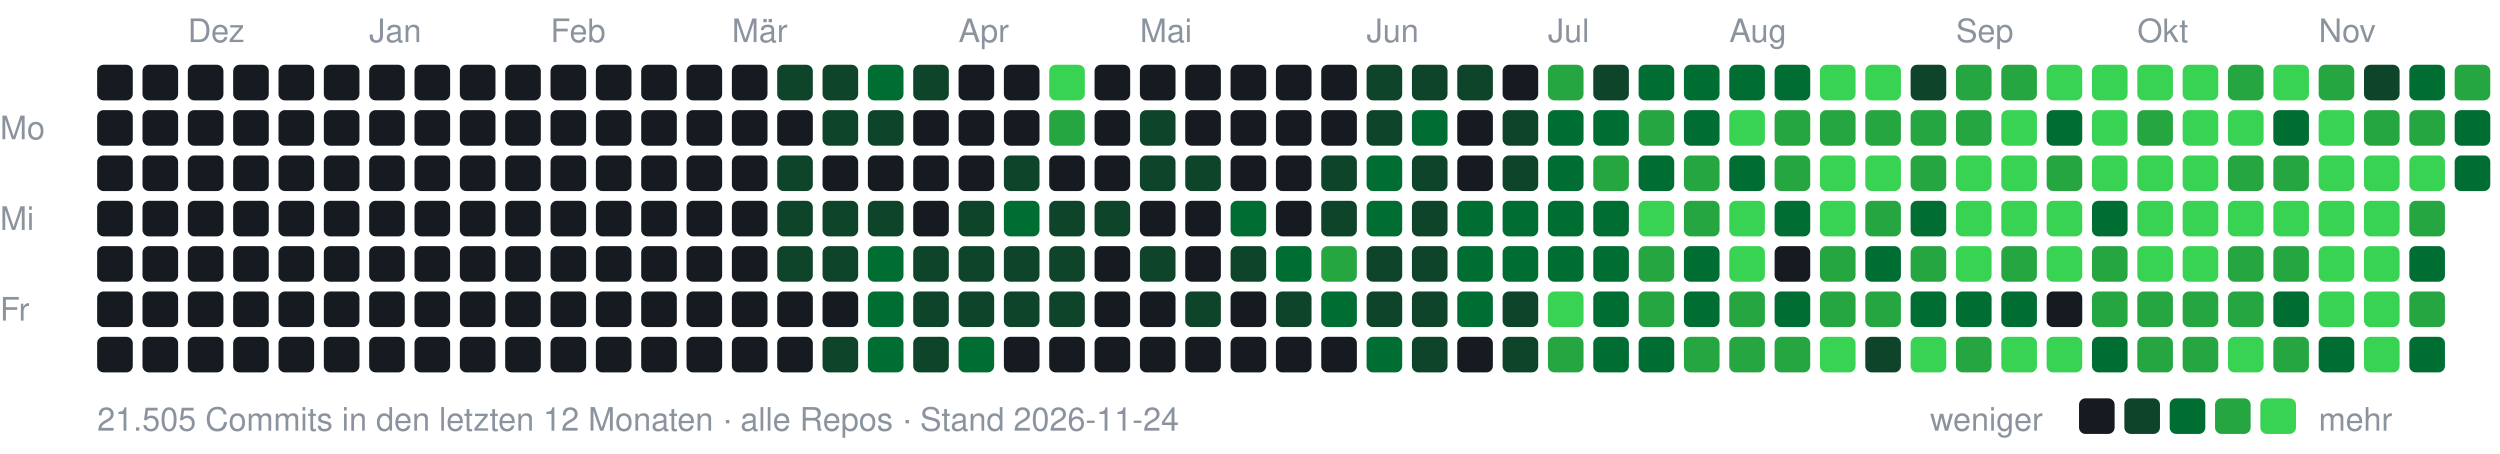
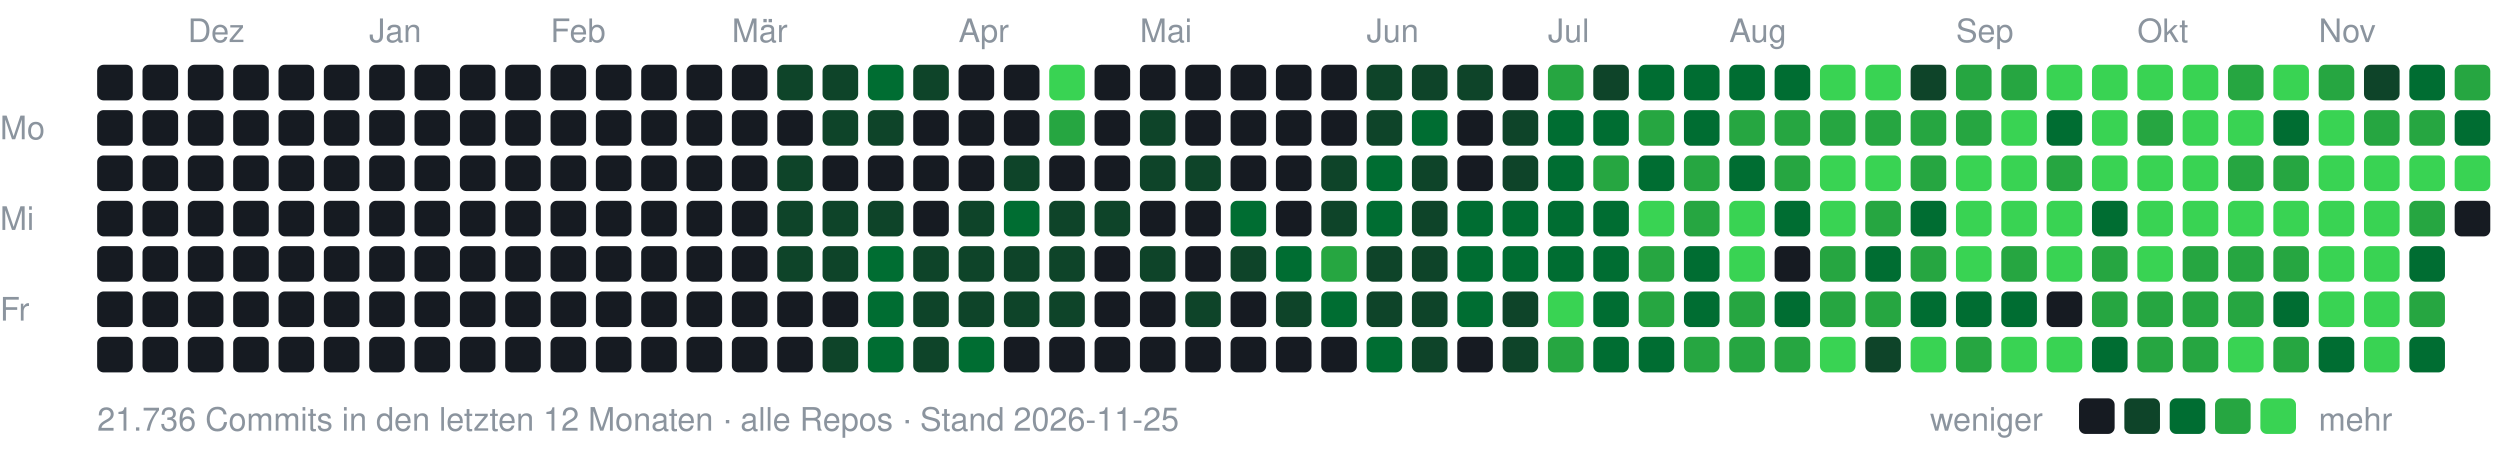
<svg xmlns="http://www.w3.org/2000/svg" viewBox="0 0 772 140" width="772" height="140">
  <g font-family="-apple-system,BlinkMacSystemFont,Segoe UI,Helvetica,Arial,sans-serif" font-size="10" fill="#8b949e">
    <text x="58" y="13">Dez</text>
    <text x="114" y="13">Jan</text>
    <text x="170" y="13">Feb</text>
    <text x="226" y="13">Mär</text>
    <text x="296" y="13">Apr</text>
    <text x="352" y="13">Mai</text>
    <text x="422" y="13">Jun</text>
    <text x="478" y="13">Jul</text>
    <text x="534" y="13">Aug</text>
    <text x="604" y="13">Sep</text>
    <text x="660" y="13">Okt</text>
    <text x="716" y="13">Nov</text>
    <text x="0" y="43">Mo</text>
    <text x="0" y="71">Mi</text>
    <text x="0" y="99">Fr</text>
    <rect x="30" y="20" width="11" height="11" rx="2" fill="#161b22" />
    <rect x="30" y="34" width="11" height="11" rx="2" fill="#161b22" />
    <rect x="30" y="48" width="11" height="11" rx="2" fill="#161b22" />
    <rect x="30" y="62" width="11" height="11" rx="2" fill="#161b22" />
    <rect x="30" y="76" width="11" height="11" rx="2" fill="#161b22" />
    <rect x="30" y="90" width="11" height="11" rx="2" fill="#161b22" />
    <rect x="30" y="104" width="11" height="11" rx="2" fill="#161b22" />
    <rect x="44" y="20" width="11" height="11" rx="2" fill="#161b22" />
    <rect x="44" y="34" width="11" height="11" rx="2" fill="#161b22" />
    <rect x="44" y="48" width="11" height="11" rx="2" fill="#161b22" />
    <rect x="44" y="62" width="11" height="11" rx="2" fill="#161b22" />
    <rect x="44" y="76" width="11" height="11" rx="2" fill="#161b22" />
    <rect x="44" y="90" width="11" height="11" rx="2" fill="#161b22" />
    <rect x="44" y="104" width="11" height="11" rx="2" fill="#161b22" />
    <rect x="58" y="20" width="11" height="11" rx="2" fill="#161b22" />
    <rect x="58" y="34" width="11" height="11" rx="2" fill="#161b22" />
    <rect x="58" y="48" width="11" height="11" rx="2" fill="#161b22" />
    <rect x="58" y="62" width="11" height="11" rx="2" fill="#161b22" />
    <rect x="58" y="76" width="11" height="11" rx="2" fill="#161b22" />
    <rect x="58" y="90" width="11" height="11" rx="2" fill="#161b22" />
    <rect x="58" y="104" width="11" height="11" rx="2" fill="#161b22" />
    <rect x="72" y="20" width="11" height="11" rx="2" fill="#161b22" />
    <rect x="72" y="34" width="11" height="11" rx="2" fill="#161b22" />
    <rect x="72" y="48" width="11" height="11" rx="2" fill="#161b22" />
    <rect x="72" y="62" width="11" height="11" rx="2" fill="#161b22" />
    <rect x="72" y="76" width="11" height="11" rx="2" fill="#161b22" />
    <rect x="72" y="90" width="11" height="11" rx="2" fill="#161b22" />
    <rect x="72" y="104" width="11" height="11" rx="2" fill="#161b22" />
    <rect x="86" y="20" width="11" height="11" rx="2" fill="#161b22" />
    <rect x="86" y="34" width="11" height="11" rx="2" fill="#161b22" />
    <rect x="86" y="48" width="11" height="11" rx="2" fill="#161b22" />
    <rect x="86" y="62" width="11" height="11" rx="2" fill="#161b22" />
    <rect x="86" y="76" width="11" height="11" rx="2" fill="#161b22" />
    <rect x="86" y="90" width="11" height="11" rx="2" fill="#161b22" />
    <rect x="86" y="104" width="11" height="11" rx="2" fill="#161b22" />
    <rect x="100" y="20" width="11" height="11" rx="2" fill="#161b22" />
    <rect x="100" y="34" width="11" height="11" rx="2" fill="#161b22" />
    <rect x="100" y="48" width="11" height="11" rx="2" fill="#161b22" />
    <rect x="100" y="62" width="11" height="11" rx="2" fill="#161b22" />
    <rect x="100" y="76" width="11" height="11" rx="2" fill="#161b22" />
    <rect x="100" y="90" width="11" height="11" rx="2" fill="#161b22" />
    <rect x="100" y="104" width="11" height="11" rx="2" fill="#161b22" />
    <rect x="114" y="20" width="11" height="11" rx="2" fill="#161b22" />
    <rect x="114" y="34" width="11" height="11" rx="2" fill="#161b22" />
    <rect x="114" y="48" width="11" height="11" rx="2" fill="#161b22" />
    <rect x="114" y="62" width="11" height="11" rx="2" fill="#161b22" />
    <rect x="114" y="76" width="11" height="11" rx="2" fill="#161b22" />
    <rect x="114" y="90" width="11" height="11" rx="2" fill="#161b22" />
    <rect x="114" y="104" width="11" height="11" rx="2" fill="#161b22" />
    <rect x="128" y="20" width="11" height="11" rx="2" fill="#161b22" />
    <rect x="128" y="34" width="11" height="11" rx="2" fill="#161b22" />
    <rect x="128" y="48" width="11" height="11" rx="2" fill="#161b22" />
    <rect x="128" y="62" width="11" height="11" rx="2" fill="#161b22" />
    <rect x="128" y="76" width="11" height="11" rx="2" fill="#161b22" />
    <rect x="128" y="90" width="11" height="11" rx="2" fill="#161b22" />
    <rect x="128" y="104" width="11" height="11" rx="2" fill="#161b22" />
    <rect x="142" y="20" width="11" height="11" rx="2" fill="#161b22" />
    <rect x="142" y="34" width="11" height="11" rx="2" fill="#161b22" />
    <rect x="142" y="48" width="11" height="11" rx="2" fill="#161b22" />
    <rect x="142" y="62" width="11" height="11" rx="2" fill="#161b22" />
    <rect x="142" y="76" width="11" height="11" rx="2" fill="#161b22" />
    <rect x="142" y="90" width="11" height="11" rx="2" fill="#161b22" />
    <rect x="142" y="104" width="11" height="11" rx="2" fill="#161b22" />
    <rect x="156" y="20" width="11" height="11" rx="2" fill="#161b22" />
    <rect x="156" y="34" width="11" height="11" rx="2" fill="#161b22" />
    <rect x="156" y="48" width="11" height="11" rx="2" fill="#161b22" />
    <rect x="156" y="62" width="11" height="11" rx="2" fill="#161b22" />
    <rect x="156" y="76" width="11" height="11" rx="2" fill="#161b22" />
    <rect x="156" y="90" width="11" height="11" rx="2" fill="#161b22" />
    <rect x="156" y="104" width="11" height="11" rx="2" fill="#161b22" />
    <rect x="170" y="20" width="11" height="11" rx="2" fill="#161b22" />
    <rect x="170" y="34" width="11" height="11" rx="2" fill="#161b22" />
    <rect x="170" y="48" width="11" height="11" rx="2" fill="#161b22" />
    <rect x="170" y="62" width="11" height="11" rx="2" fill="#161b22" />
    <rect x="170" y="76" width="11" height="11" rx="2" fill="#161b22" />
    <rect x="170" y="90" width="11" height="11" rx="2" fill="#161b22" />
    <rect x="170" y="104" width="11" height="11" rx="2" fill="#161b22" />
    <rect x="184" y="20" width="11" height="11" rx="2" fill="#161b22" />
    <rect x="184" y="34" width="11" height="11" rx="2" fill="#161b22" />
    <rect x="184" y="48" width="11" height="11" rx="2" fill="#161b22" />
    <rect x="184" y="62" width="11" height="11" rx="2" fill="#161b22" />
    <rect x="184" y="76" width="11" height="11" rx="2" fill="#161b22" />
    <rect x="184" y="90" width="11" height="11" rx="2" fill="#161b22" />
    <rect x="184" y="104" width="11" height="11" rx="2" fill="#161b22" />
    <rect x="198" y="20" width="11" height="11" rx="2" fill="#161b22" />
    <rect x="198" y="34" width="11" height="11" rx="2" fill="#161b22" />
    <rect x="198" y="48" width="11" height="11" rx="2" fill="#161b22" />
    <rect x="198" y="62" width="11" height="11" rx="2" fill="#161b22" />
    <rect x="198" y="76" width="11" height="11" rx="2" fill="#161b22" />
    <rect x="198" y="90" width="11" height="11" rx="2" fill="#161b22" />
    <rect x="198" y="104" width="11" height="11" rx="2" fill="#161b22" />
    <rect x="212" y="20" width="11" height="11" rx="2" fill="#161b22" />
    <rect x="212" y="34" width="11" height="11" rx="2" fill="#161b22" />
    <rect x="212" y="48" width="11" height="11" rx="2" fill="#161b22" />
    <rect x="212" y="62" width="11" height="11" rx="2" fill="#161b22" />
    <rect x="212" y="76" width="11" height="11" rx="2" fill="#161b22" />
    <rect x="212" y="90" width="11" height="11" rx="2" fill="#161b22" />
    <rect x="212" y="104" width="11" height="11" rx="2" fill="#161b22" />
    <rect x="226" y="20" width="11" height="11" rx="2" fill="#161b22" />
    <rect x="226" y="34" width="11" height="11" rx="2" fill="#161b22" />
    <rect x="226" y="48" width="11" height="11" rx="2" fill="#161b22" />
    <rect x="226" y="62" width="11" height="11" rx="2" fill="#161b22" />
    <rect x="226" y="76" width="11" height="11" rx="2" fill="#161b22" />
    <rect x="226" y="90" width="11" height="11" rx="2" fill="#161b22" />
    <rect x="226" y="104" width="11" height="11" rx="2" fill="#161b22" />
    <rect x="240" y="20" width="11" height="11" rx="2" fill="#0e4429" />
    <rect x="240" y="34" width="11" height="11" rx="2" fill="#161b22" />
    <rect x="240" y="48" width="11" height="11" rx="2" fill="#0e4429" />
    <rect x="240" y="62" width="11" height="11" rx="2" fill="#0e4429" />
    <rect x="240" y="76" width="11" height="11" rx="2" fill="#0e4429" />
    <rect x="240" y="90" width="11" height="11" rx="2" fill="#161b22" />
    <rect x="240" y="104" width="11" height="11" rx="2" fill="#161b22" />
    <rect x="254" y="20" width="11" height="11" rx="2" fill="#0e4429" />
    <rect x="254" y="34" width="11" height="11" rx="2" fill="#0e4429" />
    <rect x="254" y="48" width="11" height="11" rx="2" fill="#161b22" />
    <rect x="254" y="62" width="11" height="11" rx="2" fill="#0e4429" />
    <rect x="254" y="76" width="11" height="11" rx="2" fill="#0e4429" />
    <rect x="254" y="90" width="11" height="11" rx="2" fill="#161b22" />
    <rect x="254" y="104" width="11" height="11" rx="2" fill="#0e4429" />
    <rect x="268" y="20" width="11" height="11" rx="2" fill="#006d32" />
    <rect x="268" y="34" width="11" height="11" rx="2" fill="#0e4429" />
    <rect x="268" y="48" width="11" height="11" rx="2" fill="#161b22" />
    <rect x="268" y="62" width="11" height="11" rx="2" fill="#0e4429" />
    <rect x="268" y="76" width="11" height="11" rx="2" fill="#006d32" />
    <rect x="268" y="90" width="11" height="11" rx="2" fill="#006d32" />
    <rect x="268" y="104" width="11" height="11" rx="2" fill="#006d32" />
    <rect x="282" y="20" width="11" height="11" rx="2" fill="#0e4429" />
    <rect x="282" y="34" width="11" height="11" rx="2" fill="#161b22" />
    <rect x="282" y="48" width="11" height="11" rx="2" fill="#161b22" />
    <rect x="282" y="62" width="11" height="11" rx="2" fill="#161b22" />
    <rect x="282" y="76" width="11" height="11" rx="2" fill="#0e4429" />
    <rect x="282" y="90" width="11" height="11" rx="2" fill="#0e4429" />
    <rect x="282" y="104" width="11" height="11" rx="2" fill="#0e4429" />
    <rect x="296" y="20" width="11" height="11" rx="2" fill="#161b22" />
    <rect x="296" y="34" width="11" height="11" rx="2" fill="#161b22" />
    <rect x="296" y="48" width="11" height="11" rx="2" fill="#161b22" />
    <rect x="296" y="62" width="11" height="11" rx="2" fill="#0e4429" />
    <rect x="296" y="76" width="11" height="11" rx="2" fill="#0e4429" />
    <rect x="296" y="90" width="11" height="11" rx="2" fill="#0e4429" />
    <rect x="296" y="104" width="11" height="11" rx="2" fill="#006d32" />
    <rect x="310" y="20" width="11" height="11" rx="2" fill="#161b22" />
    <rect x="310" y="34" width="11" height="11" rx="2" fill="#161b22" />
    <rect x="310" y="48" width="11" height="11" rx="2" fill="#0e4429" />
    <rect x="310" y="62" width="11" height="11" rx="2" fill="#006d32" />
    <rect x="310" y="76" width="11" height="11" rx="2" fill="#0e4429" />
    <rect x="310" y="90" width="11" height="11" rx="2" fill="#0e4429" />
    <rect x="310" y="104" width="11" height="11" rx="2" fill="#161b22" />
    <rect x="324" y="20" width="11" height="11" rx="2" fill="#39d353" />
    <rect x="324" y="34" width="11" height="11" rx="2" fill="#26a641" />
    <rect x="324" y="48" width="11" height="11" rx="2" fill="#161b22" />
    <rect x="324" y="62" width="11" height="11" rx="2" fill="#0e4429" />
    <rect x="324" y="76" width="11" height="11" rx="2" fill="#0e4429" />
    <rect x="324" y="90" width="11" height="11" rx="2" fill="#0e4429" />
    <rect x="324" y="104" width="11" height="11" rx="2" fill="#161b22" />
    <rect x="338" y="20" width="11" height="11" rx="2" fill="#161b22" />
    <rect x="338" y="34" width="11" height="11" rx="2" fill="#161b22" />
    <rect x="338" y="48" width="11" height="11" rx="2" fill="#161b22" />
    <rect x="338" y="62" width="11" height="11" rx="2" fill="#0e4429" />
    <rect x="338" y="76" width="11" height="11" rx="2" fill="#161b22" />
    <rect x="338" y="90" width="11" height="11" rx="2" fill="#161b22" />
    <rect x="338" y="104" width="11" height="11" rx="2" fill="#161b22" />
    <rect x="352" y="20" width="11" height="11" rx="2" fill="#161b22" />
    <rect x="352" y="34" width="11" height="11" rx="2" fill="#0e4429" />
    <rect x="352" y="48" width="11" height="11" rx="2" fill="#0e4429" />
    <rect x="352" y="62" width="11" height="11" rx="2" fill="#161b22" />
    <rect x="352" y="76" width="11" height="11" rx="2" fill="#0e4429" />
    <rect x="352" y="90" width="11" height="11" rx="2" fill="#161b22" />
    <rect x="352" y="104" width="11" height="11" rx="2" fill="#161b22" />
    <rect x="366" y="20" width="11" height="11" rx="2" fill="#161b22" />
    <rect x="366" y="34" width="11" height="11" rx="2" fill="#161b22" />
    <rect x="366" y="48" width="11" height="11" rx="2" fill="#0e4429" />
    <rect x="366" y="62" width="11" height="11" rx="2" fill="#161b22" />
    <rect x="366" y="76" width="11" height="11" rx="2" fill="#161b22" />
    <rect x="366" y="90" width="11" height="11" rx="2" fill="#0e4429" />
    <rect x="366" y="104" width="11" height="11" rx="2" fill="#161b22" />
    <rect x="380" y="20" width="11" height="11" rx="2" fill="#161b22" />
    <rect x="380" y="34" width="11" height="11" rx="2" fill="#161b22" />
    <rect x="380" y="48" width="11" height="11" rx="2" fill="#161b22" />
    <rect x="380" y="62" width="11" height="11" rx="2" fill="#006d32" />
    <rect x="380" y="76" width="11" height="11" rx="2" fill="#0e4429" />
    <rect x="380" y="90" width="11" height="11" rx="2" fill="#161b22" />
    <rect x="380" y="104" width="11" height="11" rx="2" fill="#161b22" />
    <rect x="394" y="20" width="11" height="11" rx="2" fill="#161b22" />
    <rect x="394" y="34" width="11" height="11" rx="2" fill="#161b22" />
    <rect x="394" y="48" width="11" height="11" rx="2" fill="#161b22" />
    <rect x="394" y="62" width="11" height="11" rx="2" fill="#161b22" />
    <rect x="394" y="76" width="11" height="11" rx="2" fill="#006d32" />
    <rect x="394" y="90" width="11" height="11" rx="2" fill="#0e4429" />
    <rect x="394" y="104" width="11" height="11" rx="2" fill="#161b22" />
    <rect x="408" y="20" width="11" height="11" rx="2" fill="#161b22" />
    <rect x="408" y="34" width="11" height="11" rx="2" fill="#161b22" />
    <rect x="408" y="48" width="11" height="11" rx="2" fill="#0e4429" />
    <rect x="408" y="62" width="11" height="11" rx="2" fill="#0e4429" />
    <rect x="408" y="76" width="11" height="11" rx="2" fill="#26a641" />
    <rect x="408" y="90" width="11" height="11" rx="2" fill="#006d32" />
    <rect x="408" y="104" width="11" height="11" rx="2" fill="#161b22" />
    <rect x="422" y="20" width="11" height="11" rx="2" fill="#0e4429" />
    <rect x="422" y="34" width="11" height="11" rx="2" fill="#0e4429" />
    <rect x="422" y="48" width="11" height="11" rx="2" fill="#006d32" />
    <rect x="422" y="62" width="11" height="11" rx="2" fill="#006d32" />
    <rect x="422" y="76" width="11" height="11" rx="2" fill="#0e4429" />
    <rect x="422" y="90" width="11" height="11" rx="2" fill="#0e4429" />
    <rect x="422" y="104" width="11" height="11" rx="2" fill="#006d32" />
    <rect x="436" y="20" width="11" height="11" rx="2" fill="#0e4429" />
    <rect x="436" y="34" width="11" height="11" rx="2" fill="#006d32" />
    <rect x="436" y="48" width="11" height="11" rx="2" fill="#0e4429" />
    <rect x="436" y="62" width="11" height="11" rx="2" fill="#0e4429" />
    <rect x="436" y="76" width="11" height="11" rx="2" fill="#0e4429" />
    <rect x="436" y="90" width="11" height="11" rx="2" fill="#0e4429" />
    <rect x="436" y="104" width="11" height="11" rx="2" fill="#0e4429" />
    <rect x="450" y="20" width="11" height="11" rx="2" fill="#0e4429" />
    <rect x="450" y="34" width="11" height="11" rx="2" fill="#161b22" />
    <rect x="450" y="48" width="11" height="11" rx="2" fill="#161b22" />
    <rect x="450" y="62" width="11" height="11" rx="2" fill="#006d32" />
    <rect x="450" y="76" width="11" height="11" rx="2" fill="#006d32" />
    <rect x="450" y="90" width="11" height="11" rx="2" fill="#006d32" />
    <rect x="450" y="104" width="11" height="11" rx="2" fill="#161b22" />
    <rect x="464" y="20" width="11" height="11" rx="2" fill="#161b22" />
    <rect x="464" y="34" width="11" height="11" rx="2" fill="#0e4429" />
    <rect x="464" y="48" width="11" height="11" rx="2" fill="#0e4429" />
    <rect x="464" y="62" width="11" height="11" rx="2" fill="#006d32" />
    <rect x="464" y="76" width="11" height="11" rx="2" fill="#006d32" />
    <rect x="464" y="90" width="11" height="11" rx="2" fill="#0e4429" />
    <rect x="464" y="104" width="11" height="11" rx="2" fill="#0e4429" />
    <rect x="478" y="20" width="11" height="11" rx="2" fill="#26a641" />
    <rect x="478" y="34" width="11" height="11" rx="2" fill="#006d32" />
    <rect x="478" y="48" width="11" height="11" rx="2" fill="#006d32" />
    <rect x="478" y="62" width="11" height="11" rx="2" fill="#006d32" />
    <rect x="478" y="76" width="11" height="11" rx="2" fill="#006d32" />
    <rect x="478" y="90" width="11" height="11" rx="2" fill="#39d353" />
    <rect x="478" y="104" width="11" height="11" rx="2" fill="#26a641" />
    <rect x="492" y="20" width="11" height="11" rx="2" fill="#0e4429" />
    <rect x="492" y="34" width="11" height="11" rx="2" fill="#006d32" />
    <rect x="492" y="48" width="11" height="11" rx="2" fill="#26a641" />
    <rect x="492" y="62" width="11" height="11" rx="2" fill="#006d32" />
    <rect x="492" y="76" width="11" height="11" rx="2" fill="#006d32" />
    <rect x="492" y="90" width="11" height="11" rx="2" fill="#006d32" />
    <rect x="492" y="104" width="11" height="11" rx="2" fill="#006d32" />
    <rect x="506" y="20" width="11" height="11" rx="2" fill="#006d32" />
    <rect x="506" y="34" width="11" height="11" rx="2" fill="#26a641" />
    <rect x="506" y="48" width="11" height="11" rx="2" fill="#006d32" />
    <rect x="506" y="62" width="11" height="11" rx="2" fill="#39d353" />
    <rect x="506" y="76" width="11" height="11" rx="2" fill="#26a641" />
    <rect x="506" y="90" width="11" height="11" rx="2" fill="#26a641" />
    <rect x="506" y="104" width="11" height="11" rx="2" fill="#006d32" />
    <rect x="520" y="20" width="11" height="11" rx="2" fill="#006d32" />
    <rect x="520" y="34" width="11" height="11" rx="2" fill="#006d32" />
    <rect x="520" y="48" width="11" height="11" rx="2" fill="#26a641" />
    <rect x="520" y="62" width="11" height="11" rx="2" fill="#26a641" />
    <rect x="520" y="76" width="11" height="11" rx="2" fill="#006d32" />
    <rect x="520" y="90" width="11" height="11" rx="2" fill="#006d32" />
    <rect x="520" y="104" width="11" height="11" rx="2" fill="#26a641" />
    <rect x="534" y="20" width="11" height="11" rx="2" fill="#006d32" />
-     <rect x="534" y="34" width="11" height="11" rx="2" fill="#39d353" />
+     <rect x="534" y="34" width="11" height="11" rx="2" fill="#26a641" />
    <rect x="534" y="48" width="11" height="11" rx="2" fill="#006d32" />
    <rect x="534" y="62" width="11" height="11" rx="2" fill="#39d353" />
    <rect x="534" y="76" width="11" height="11" rx="2" fill="#39d353" />
    <rect x="534" y="90" width="11" height="11" rx="2" fill="#26a641" />
    <rect x="534" y="104" width="11" height="11" rx="2" fill="#26a641" />
    <rect x="548" y="20" width="11" height="11" rx="2" fill="#006d32" />
    <rect x="548" y="34" width="11" height="11" rx="2" fill="#26a641" />
    <rect x="548" y="48" width="11" height="11" rx="2" fill="#26a641" />
    <rect x="548" y="62" width="11" height="11" rx="2" fill="#006d32" />
    <rect x="548" y="76" width="11" height="11" rx="2" fill="#161b22" />
    <rect x="548" y="90" width="11" height="11" rx="2" fill="#006d32" />
    <rect x="548" y="104" width="11" height="11" rx="2" fill="#26a641" />
    <rect x="562" y="20" width="11" height="11" rx="2" fill="#39d353" />
    <rect x="562" y="34" width="11" height="11" rx="2" fill="#26a641" />
    <rect x="562" y="48" width="11" height="11" rx="2" fill="#39d353" />
    <rect x="562" y="62" width="11" height="11" rx="2" fill="#39d353" />
    <rect x="562" y="76" width="11" height="11" rx="2" fill="#26a641" />
    <rect x="562" y="90" width="11" height="11" rx="2" fill="#26a641" />
    <rect x="562" y="104" width="11" height="11" rx="2" fill="#39d353" />
    <rect x="576" y="20" width="11" height="11" rx="2" fill="#39d353" />
    <rect x="576" y="34" width="11" height="11" rx="2" fill="#26a641" />
    <rect x="576" y="48" width="11" height="11" rx="2" fill="#39d353" />
    <rect x="576" y="62" width="11" height="11" rx="2" fill="#26a641" />
    <rect x="576" y="76" width="11" height="11" rx="2" fill="#006d32" />
    <rect x="576" y="90" width="11" height="11" rx="2" fill="#26a641" />
    <rect x="576" y="104" width="11" height="11" rx="2" fill="#0e4429" />
    <rect x="590" y="20" width="11" height="11" rx="2" fill="#0e4429" />
    <rect x="590" y="34" width="11" height="11" rx="2" fill="#26a641" />
    <rect x="590" y="48" width="11" height="11" rx="2" fill="#26a641" />
    <rect x="590" y="62" width="11" height="11" rx="2" fill="#006d32" />
    <rect x="590" y="76" width="11" height="11" rx="2" fill="#26a641" />
    <rect x="590" y="90" width="11" height="11" rx="2" fill="#006d32" />
    <rect x="590" y="104" width="11" height="11" rx="2" fill="#39d353" />
    <rect x="604" y="20" width="11" height="11" rx="2" fill="#26a641" />
    <rect x="604" y="34" width="11" height="11" rx="2" fill="#26a641" />
    <rect x="604" y="48" width="11" height="11" rx="2" fill="#39d353" />
    <rect x="604" y="62" width="11" height="11" rx="2" fill="#39d353" />
    <rect x="604" y="76" width="11" height="11" rx="2" fill="#39d353" />
    <rect x="604" y="90" width="11" height="11" rx="2" fill="#006d32" />
    <rect x="604" y="104" width="11" height="11" rx="2" fill="#26a641" />
    <rect x="618" y="20" width="11" height="11" rx="2" fill="#26a641" />
    <rect x="618" y="34" width="11" height="11" rx="2" fill="#39d353" />
    <rect x="618" y="48" width="11" height="11" rx="2" fill="#39d353" />
    <rect x="618" y="62" width="11" height="11" rx="2" fill="#39d353" />
    <rect x="618" y="76" width="11" height="11" rx="2" fill="#26a641" />
    <rect x="618" y="90" width="11" height="11" rx="2" fill="#006d32" />
    <rect x="618" y="104" width="11" height="11" rx="2" fill="#39d353" />
    <rect x="632" y="20" width="11" height="11" rx="2" fill="#39d353" />
    <rect x="632" y="34" width="11" height="11" rx="2" fill="#006d32" />
    <rect x="632" y="48" width="11" height="11" rx="2" fill="#26a641" />
    <rect x="632" y="62" width="11" height="11" rx="2" fill="#39d353" />
    <rect x="632" y="76" width="11" height="11" rx="2" fill="#39d353" />
    <rect x="632" y="90" width="11" height="11" rx="2" fill="#161b22" />
    <rect x="632" y="104" width="11" height="11" rx="2" fill="#39d353" />
    <rect x="646" y="20" width="11" height="11" rx="2" fill="#39d353" />
    <rect x="646" y="34" width="11" height="11" rx="2" fill="#39d353" />
    <rect x="646" y="48" width="11" height="11" rx="2" fill="#39d353" />
    <rect x="646" y="62" width="11" height="11" rx="2" fill="#006d32" />
    <rect x="646" y="76" width="11" height="11" rx="2" fill="#26a641" />
    <rect x="646" y="90" width="11" height="11" rx="2" fill="#26a641" />
    <rect x="646" y="104" width="11" height="11" rx="2" fill="#006d32" />
    <rect x="660" y="20" width="11" height="11" rx="2" fill="#39d353" />
    <rect x="660" y="34" width="11" height="11" rx="2" fill="#26a641" />
    <rect x="660" y="48" width="11" height="11" rx="2" fill="#39d353" />
    <rect x="660" y="62" width="11" height="11" rx="2" fill="#39d353" />
    <rect x="660" y="76" width="11" height="11" rx="2" fill="#39d353" />
    <rect x="660" y="90" width="11" height="11" rx="2" fill="#26a641" />
    <rect x="660" y="104" width="11" height="11" rx="2" fill="#26a641" />
    <rect x="674" y="20" width="11" height="11" rx="2" fill="#39d353" />
    <rect x="674" y="34" width="11" height="11" rx="2" fill="#39d353" />
    <rect x="674" y="48" width="11" height="11" rx="2" fill="#39d353" />
    <rect x="674" y="62" width="11" height="11" rx="2" fill="#39d353" />
-     <rect x="674" y="76" width="11" height="11" rx="2" fill="#39d353" />
+     <rect x="674" y="76" width="11" height="11" rx="2" fill="#26a641" />
    <rect x="674" y="90" width="11" height="11" rx="2" fill="#26a641" />
    <rect x="674" y="104" width="11" height="11" rx="2" fill="#26a641" />
    <rect x="688" y="20" width="11" height="11" rx="2" fill="#26a641" />
    <rect x="688" y="34" width="11" height="11" rx="2" fill="#39d353" />
    <rect x="688" y="48" width="11" height="11" rx="2" fill="#26a641" />
    <rect x="688" y="62" width="11" height="11" rx="2" fill="#39d353" />
    <rect x="688" y="76" width="11" height="11" rx="2" fill="#26a641" />
    <rect x="688" y="90" width="11" height="11" rx="2" fill="#26a641" />
    <rect x="688" y="104" width="11" height="11" rx="2" fill="#39d353" />
    <rect x="702" y="20" width="11" height="11" rx="2" fill="#39d353" />
    <rect x="702" y="34" width="11" height="11" rx="2" fill="#006d32" />
    <rect x="702" y="48" width="11" height="11" rx="2" fill="#26a641" />
    <rect x="702" y="62" width="11" height="11" rx="2" fill="#39d353" />
    <rect x="702" y="76" width="11" height="11" rx="2" fill="#26a641" />
    <rect x="702" y="90" width="11" height="11" rx="2" fill="#006d32" />
    <rect x="702" y="104" width="11" height="11" rx="2" fill="#26a641" />
    <rect x="716" y="20" width="11" height="11" rx="2" fill="#26a641" />
    <rect x="716" y="34" width="11" height="11" rx="2" fill="#39d353" />
    <rect x="716" y="48" width="11" height="11" rx="2" fill="#39d353" />
    <rect x="716" y="62" width="11" height="11" rx="2" fill="#39d353" />
    <rect x="716" y="76" width="11" height="11" rx="2" fill="#39d353" />
    <rect x="716" y="90" width="11" height="11" rx="2" fill="#39d353" />
    <rect x="716" y="104" width="11" height="11" rx="2" fill="#006d32" />
    <rect x="730" y="20" width="11" height="11" rx="2" fill="#0e4429" />
    <rect x="730" y="34" width="11" height="11" rx="2" fill="#26a641" />
    <rect x="730" y="48" width="11" height="11" rx="2" fill="#39d353" />
    <rect x="730" y="62" width="11" height="11" rx="2" fill="#39d353" />
    <rect x="730" y="76" width="11" height="11" rx="2" fill="#39d353" />
    <rect x="730" y="90" width="11" height="11" rx="2" fill="#39d353" />
    <rect x="730" y="104" width="11" height="11" rx="2" fill="#39d353" />
    <rect x="744" y="20" width="11" height="11" rx="2" fill="#006d32" />
    <rect x="744" y="34" width="11" height="11" rx="2" fill="#26a641" />
    <rect x="744" y="48" width="11" height="11" rx="2" fill="#39d353" />
    <rect x="744" y="62" width="11" height="11" rx="2" fill="#26a641" />
    <rect x="744" y="76" width="11" height="11" rx="2" fill="#006d32" />
    <rect x="744" y="90" width="11" height="11" rx="2" fill="#26a641" />
    <rect x="744" y="104" width="11" height="11" rx="2" fill="#006d32" />
    <rect x="758" y="20" width="11" height="11" rx="2" fill="#26a641" />
    <rect x="758" y="34" width="11" height="11" rx="2" fill="#006d32" />
-     <rect x="758" y="48" width="11" height="11" rx="2" fill="#006d32" />
+     <rect x="758" y="48" width="11" height="11" rx="2" fill="#39d353" />
+     <rect x="758" y="62" width="11" height="11" rx="2" fill="#161b22" />
    <text x="596" y="133">weniger</text>
    <rect x="642" y="123" width="11" height="11" rx="2" fill="#161b22" />
    <rect x="656" y="123" width="11" height="11" rx="2" fill="#0e4429" />
    <rect x="670" y="123" width="11" height="11" rx="2" fill="#006d32" />
    <rect x="684" y="123" width="11" height="11" rx="2" fill="#26a641" />
    <rect x="698" y="123" width="11" height="11" rx="2" fill="#39d353" />
    <text x="716" y="133">mehr</text>
-     <text x="30" y="133">21.505 Commits in den letzten 12 Monaten · alle Repos · Stand 2026-11-24</text>
+     <text x="30" y="133">21.736 Commits in den letzten 12 Monaten · alle Repos · Stand 2026-11-25</text>
  </g>
</svg>
